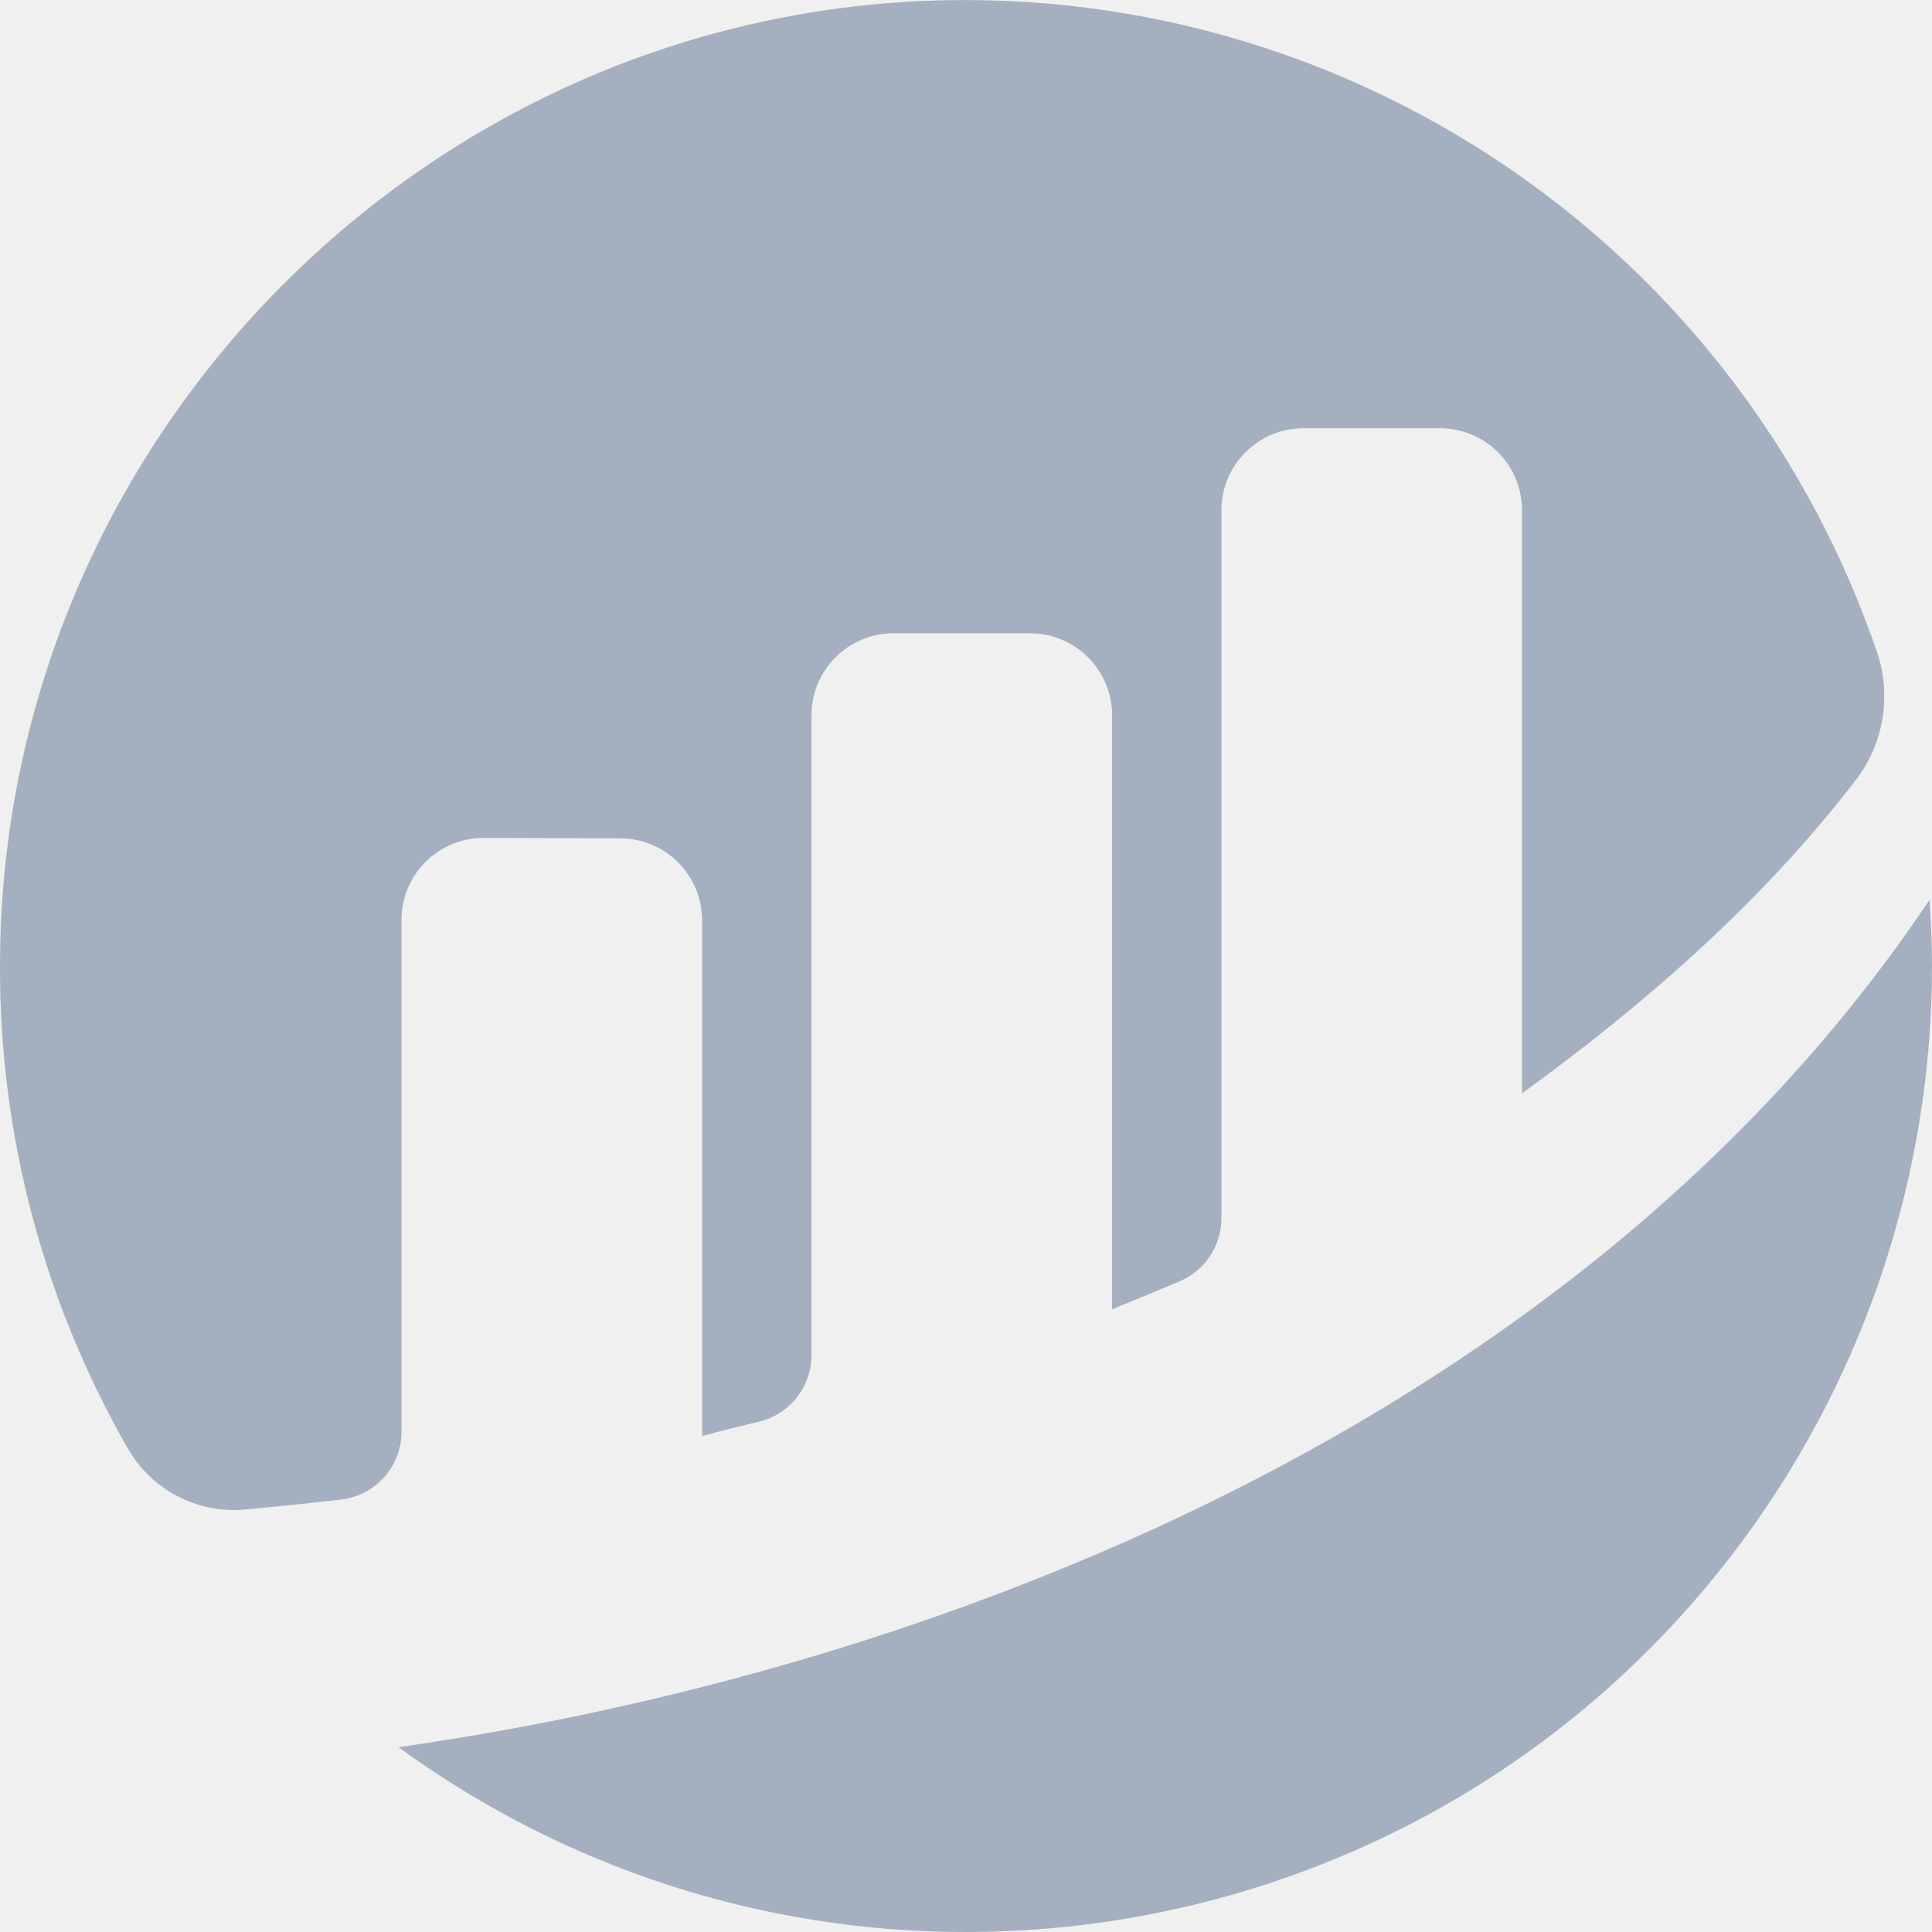
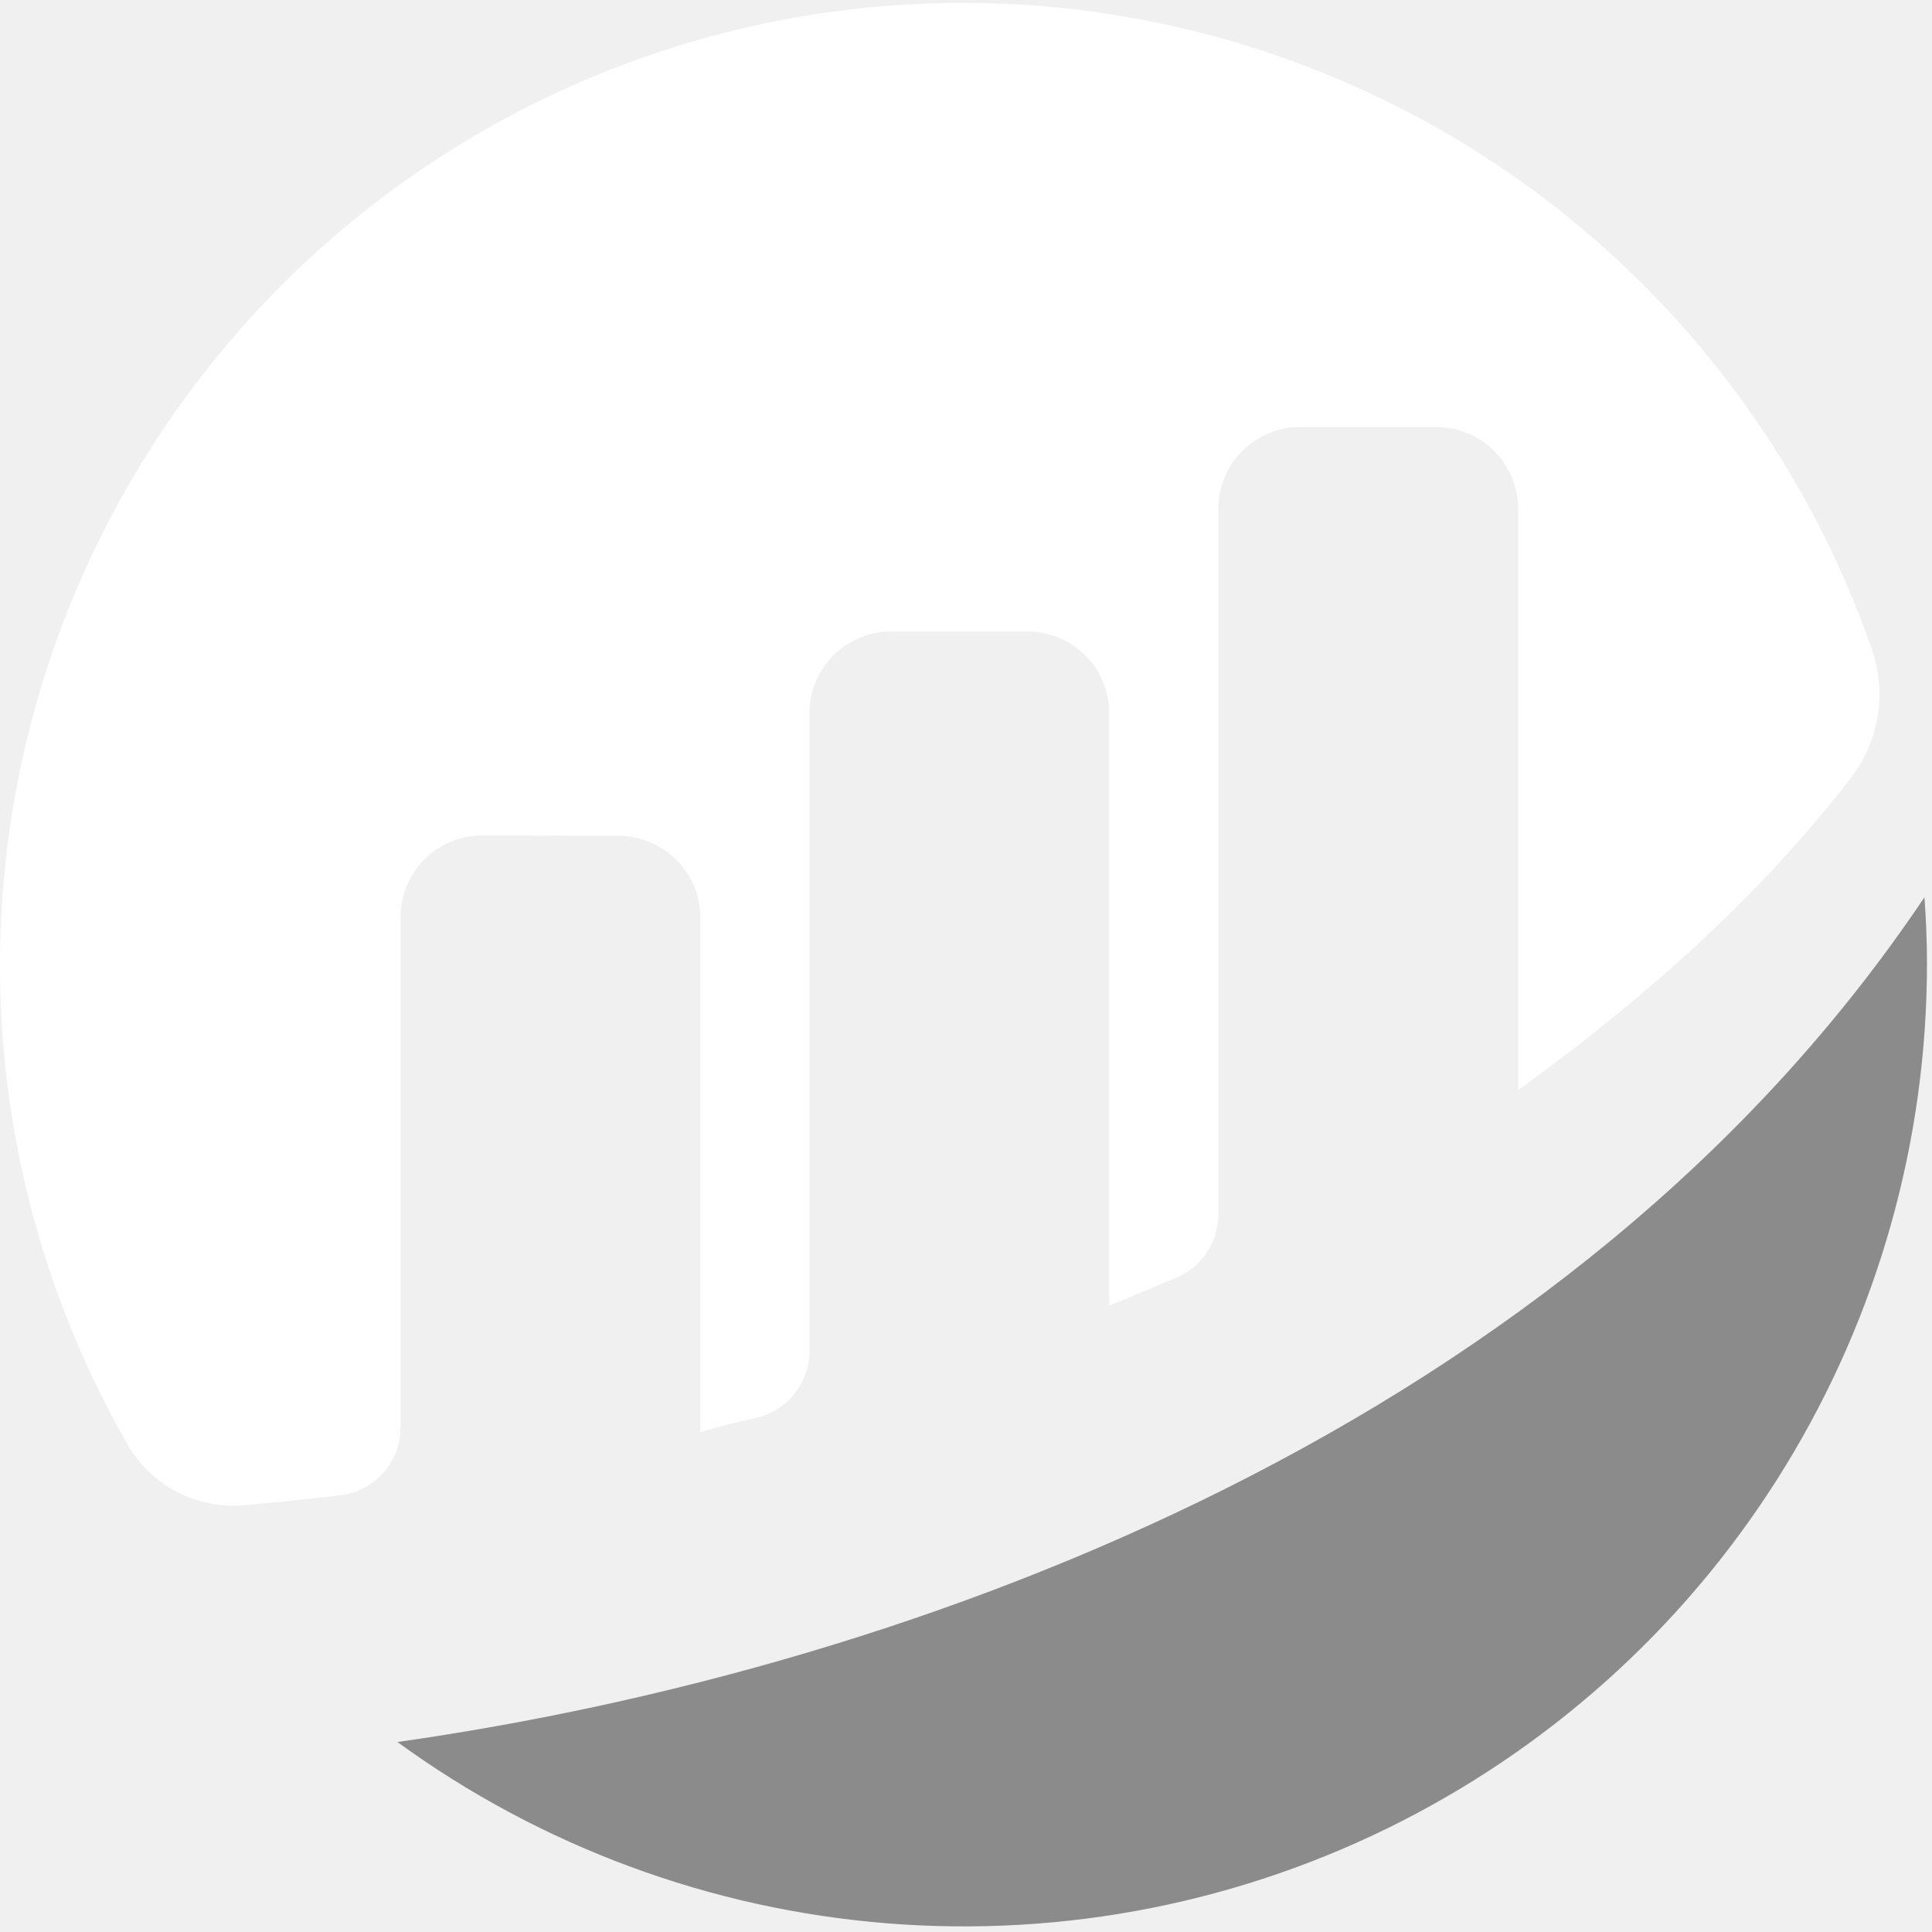
- <svg xmlns="http://www.w3.org/2000/svg" width="24" height="24" viewBox="0 0 24 24">
-   <path fill="#a4b0bf" fill-rule="evenodd" d="M4.95 21.704c5.357 3.897 12.858 2.714 16.755-2.644C23.197 17.008 24 14.537 24 12c0-.276-.013-.55-.031-.821-4.383 6.537-12.474 9.594-19.018 10.525m.037-10.278c0-.561.455-1.017 1.017-1.017h.005l1.694.005c.562 0 1.018.457 1.018 1.02v6.407c.191-.056.436-.116.704-.18.383-.09.654-.432.654-.826V8.887c0-.563.456-1.02 1.019-1.02h1.697c.563 0 1.019.457 1.019 1.02v7.377s.425-.172.839-.347c.314-.133.519-.441.519-.782V6.339c0-.562.456-1.019 1.018-1.019h1.698c.562 0 1.018.456 1.018 1.02v7.242c1.472-1.067 2.963-2.35 4.147-3.893.349-.455.447-1.055.26-1.597-1.64-4.784-6.108-8.021-11.163-8.09C5.498-.089 0 5.343 0 12c-.006 2.106.543 4.176 1.593 6.002.296.51.86.802 1.447.75.32-.029.72-.069 1.196-.124.428-.05.752-.411.752-.843v-6.36" />
+ <svg xmlns="http://www.w3.org/2000/svg" width="20" height="20" viewBox="0 0 20 20" fill="none">
+   <g clip-path="url(#clip0_2_595)">
+     <path d="M4.146 9.494C4.146 9.383 4.168 9.273 4.211 9.17C4.253 9.067 4.316 8.974 4.395 8.895C4.474 8.816 4.568 8.754 4.671 8.712C4.774 8.67 4.884 8.648 4.995 8.649L6.403 8.653C6.628 8.653 6.843 8.743 7.002 8.901C7.161 9.06 7.25 9.275 7.25 9.5V14.825C7.409 14.777 7.612 14.727 7.835 14.675C7.99 14.639 8.128 14.551 8.226 14.426C8.325 14.302 8.379 14.148 8.379 13.989V7.384C8.379 7.159 8.468 6.944 8.627 6.785C8.785 6.626 9.001 6.537 9.225 6.537H10.636C10.861 6.537 11.076 6.626 11.235 6.785C11.394 6.944 11.483 7.159 11.483 7.384V13.514C11.483 13.514 11.836 13.371 12.18 13.225C12.308 13.171 12.417 13.081 12.494 12.965C12.57 12.85 12.611 12.714 12.612 12.575V5.267C12.612 5.043 12.701 4.827 12.86 4.669C13.018 4.51 13.233 4.421 13.458 4.421H14.869C15.094 4.421 15.309 4.51 15.468 4.669C15.626 4.827 15.716 5.043 15.716 5.267V11.285C16.939 10.399 18.178 9.332 19.162 8.05C19.305 7.864 19.399 7.646 19.437 7.414C19.475 7.183 19.455 6.945 19.378 6.724C18.923 5.413 18.199 4.213 17.253 3.198C16.307 2.184 15.16 1.378 13.884 0.833C12.609 0.287 11.234 0.014 9.847 0.03C8.46 0.047 7.092 0.353 5.83 0.928C4.568 1.504 3.44 2.337 2.518 3.373C1.597 4.41 0.901 5.627 0.477 6.948C0.053 8.269 -0.091 9.663 0.055 11.043C0.201 12.422 0.633 13.756 1.324 14.959C1.444 15.166 1.621 15.335 1.834 15.445C2.047 15.556 2.287 15.603 2.526 15.582C2.793 15.558 3.126 15.525 3.521 15.479C3.693 15.459 3.851 15.377 3.967 15.248C4.082 15.119 4.146 14.952 4.146 14.779L4.146 9.494Z" fill="white" />
+     <path d="M4.115 18.034C5.602 19.116 7.36 19.766 9.193 19.911C11.027 20.056 12.865 19.691 14.504 18.856C16.143 18.021 17.519 16.75 18.48 15.181C19.441 13.613 19.949 11.809 19.948 9.97C19.948 9.741 19.938 9.514 19.922 9.288C16.28 14.72 9.555 17.26 4.115 18.033" fill="#8B8B8B" />
+   </g>
+   <defs>
+     <clipPath id="clip0_2_595">
+       <rect width="20" height="20" fill="white" />
+     </clipPath>
+   </defs>
</svg>
